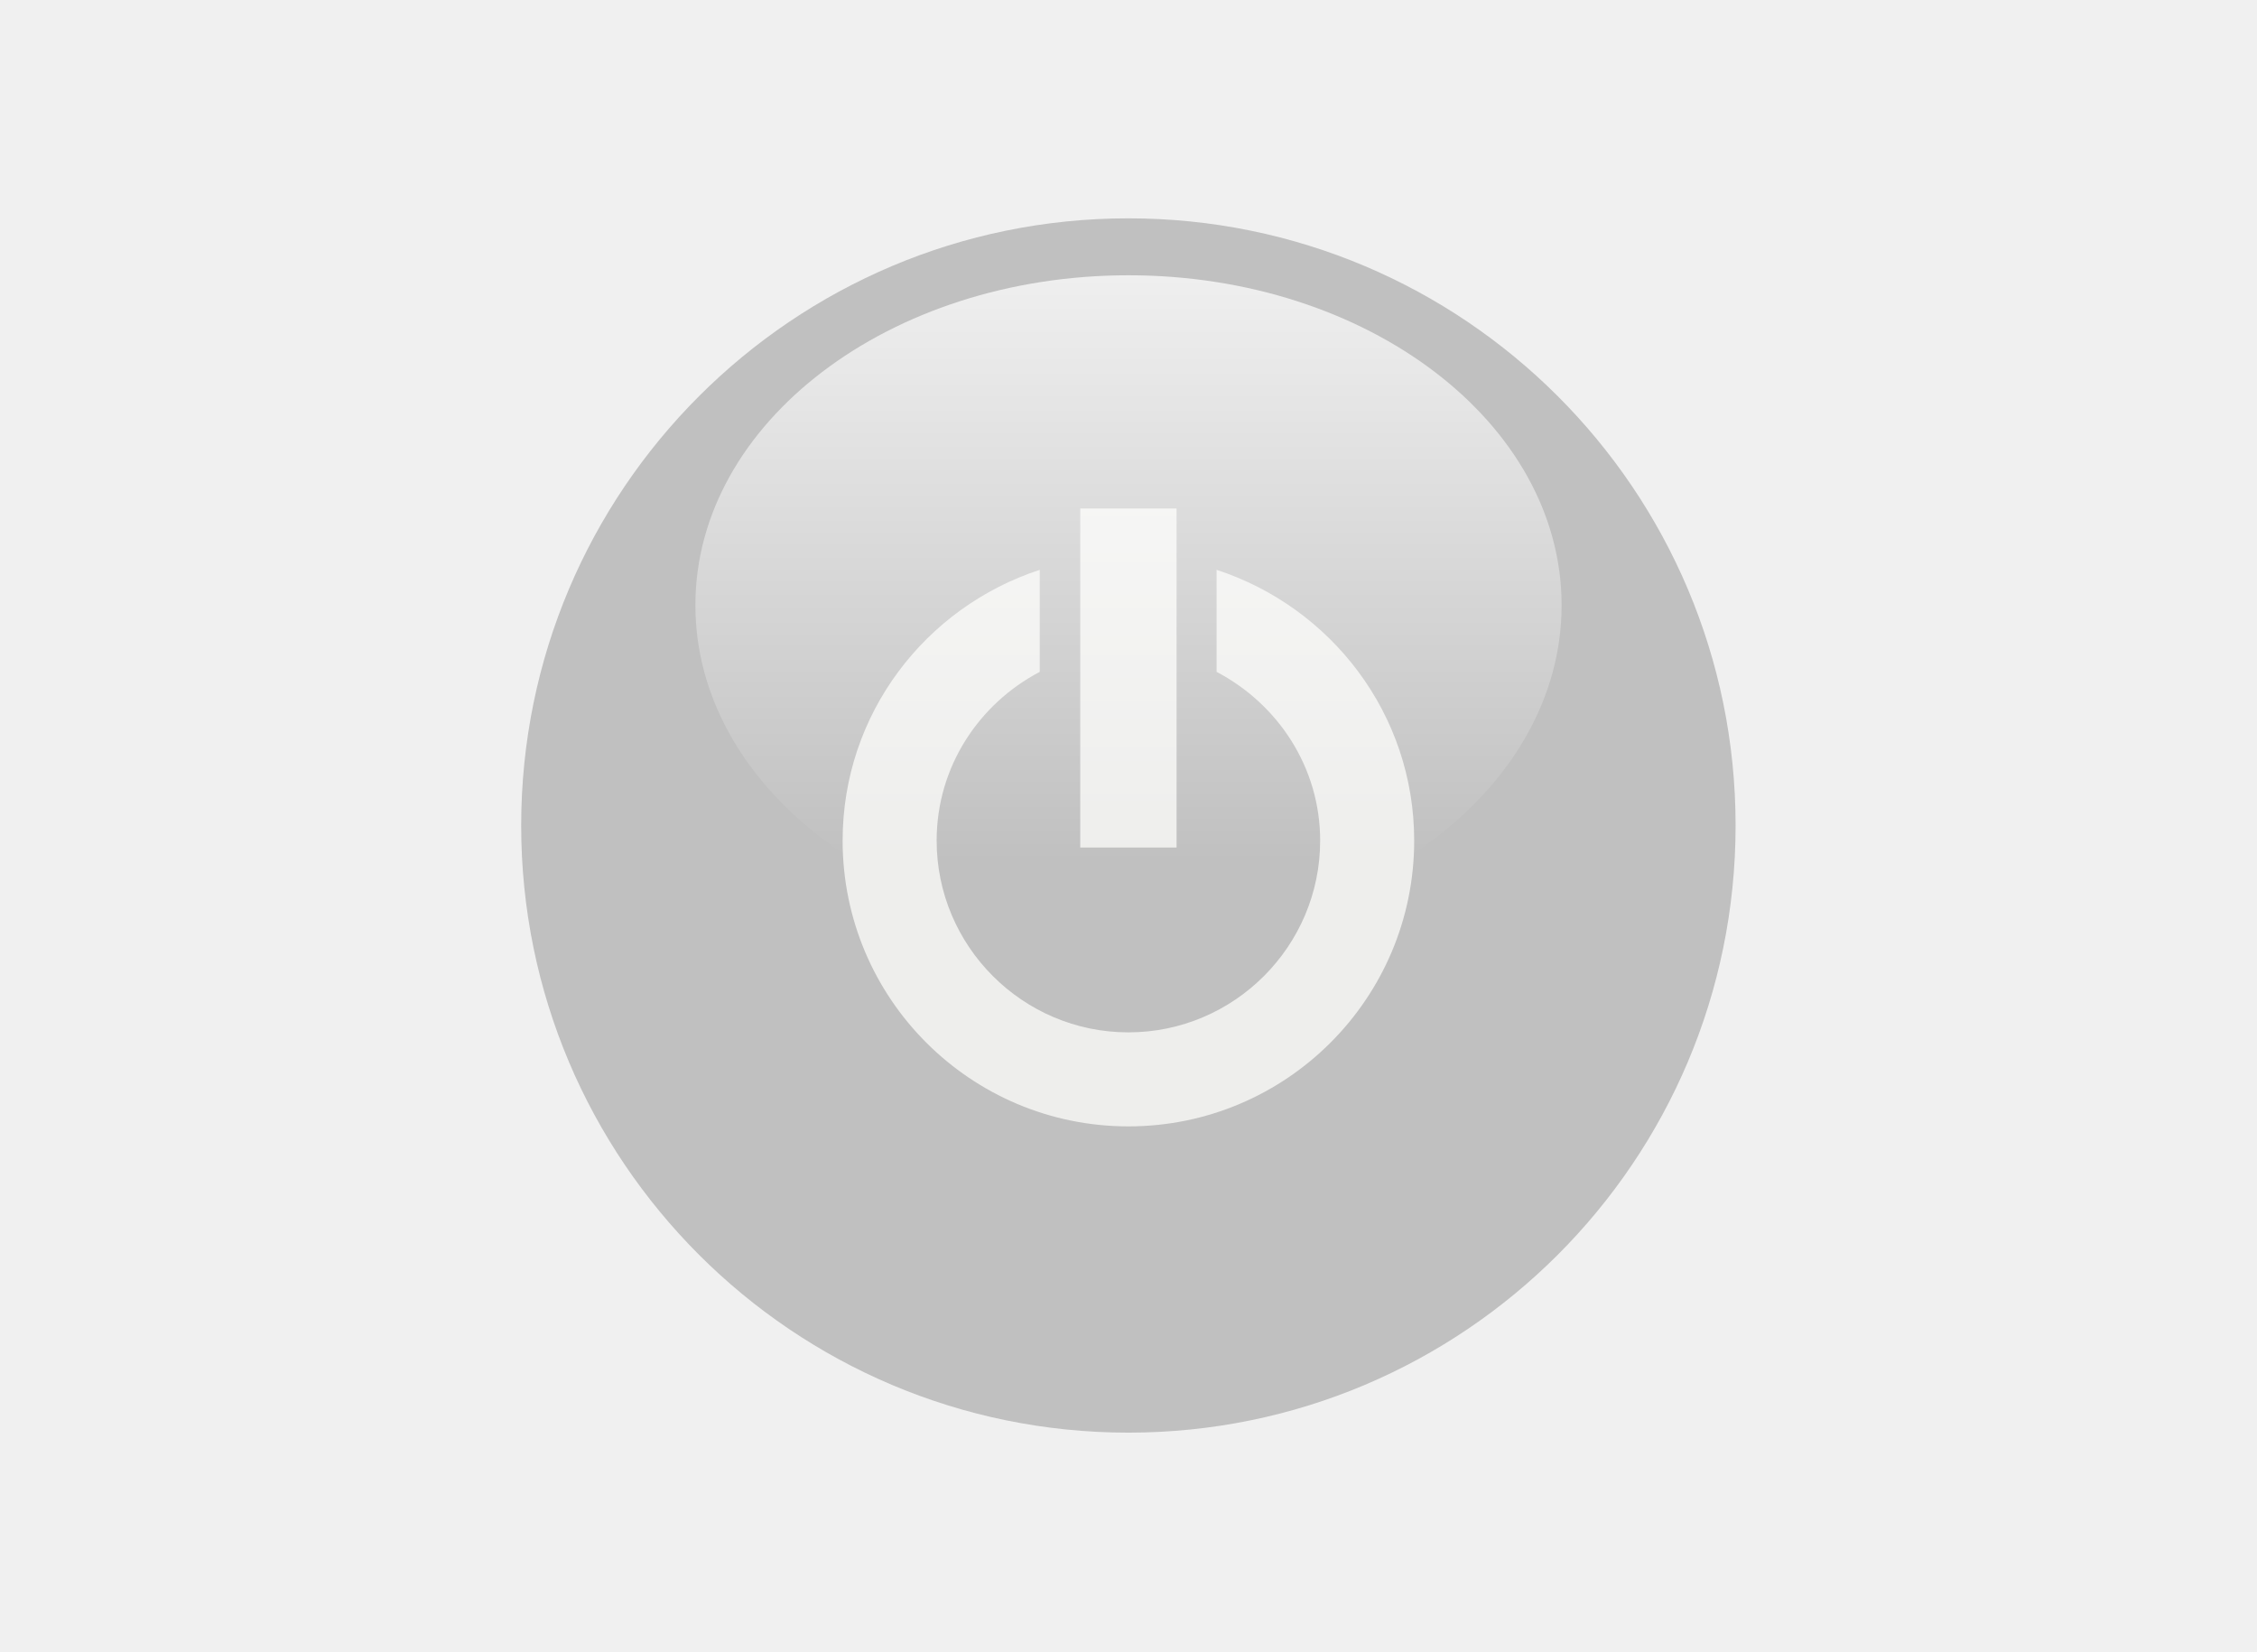
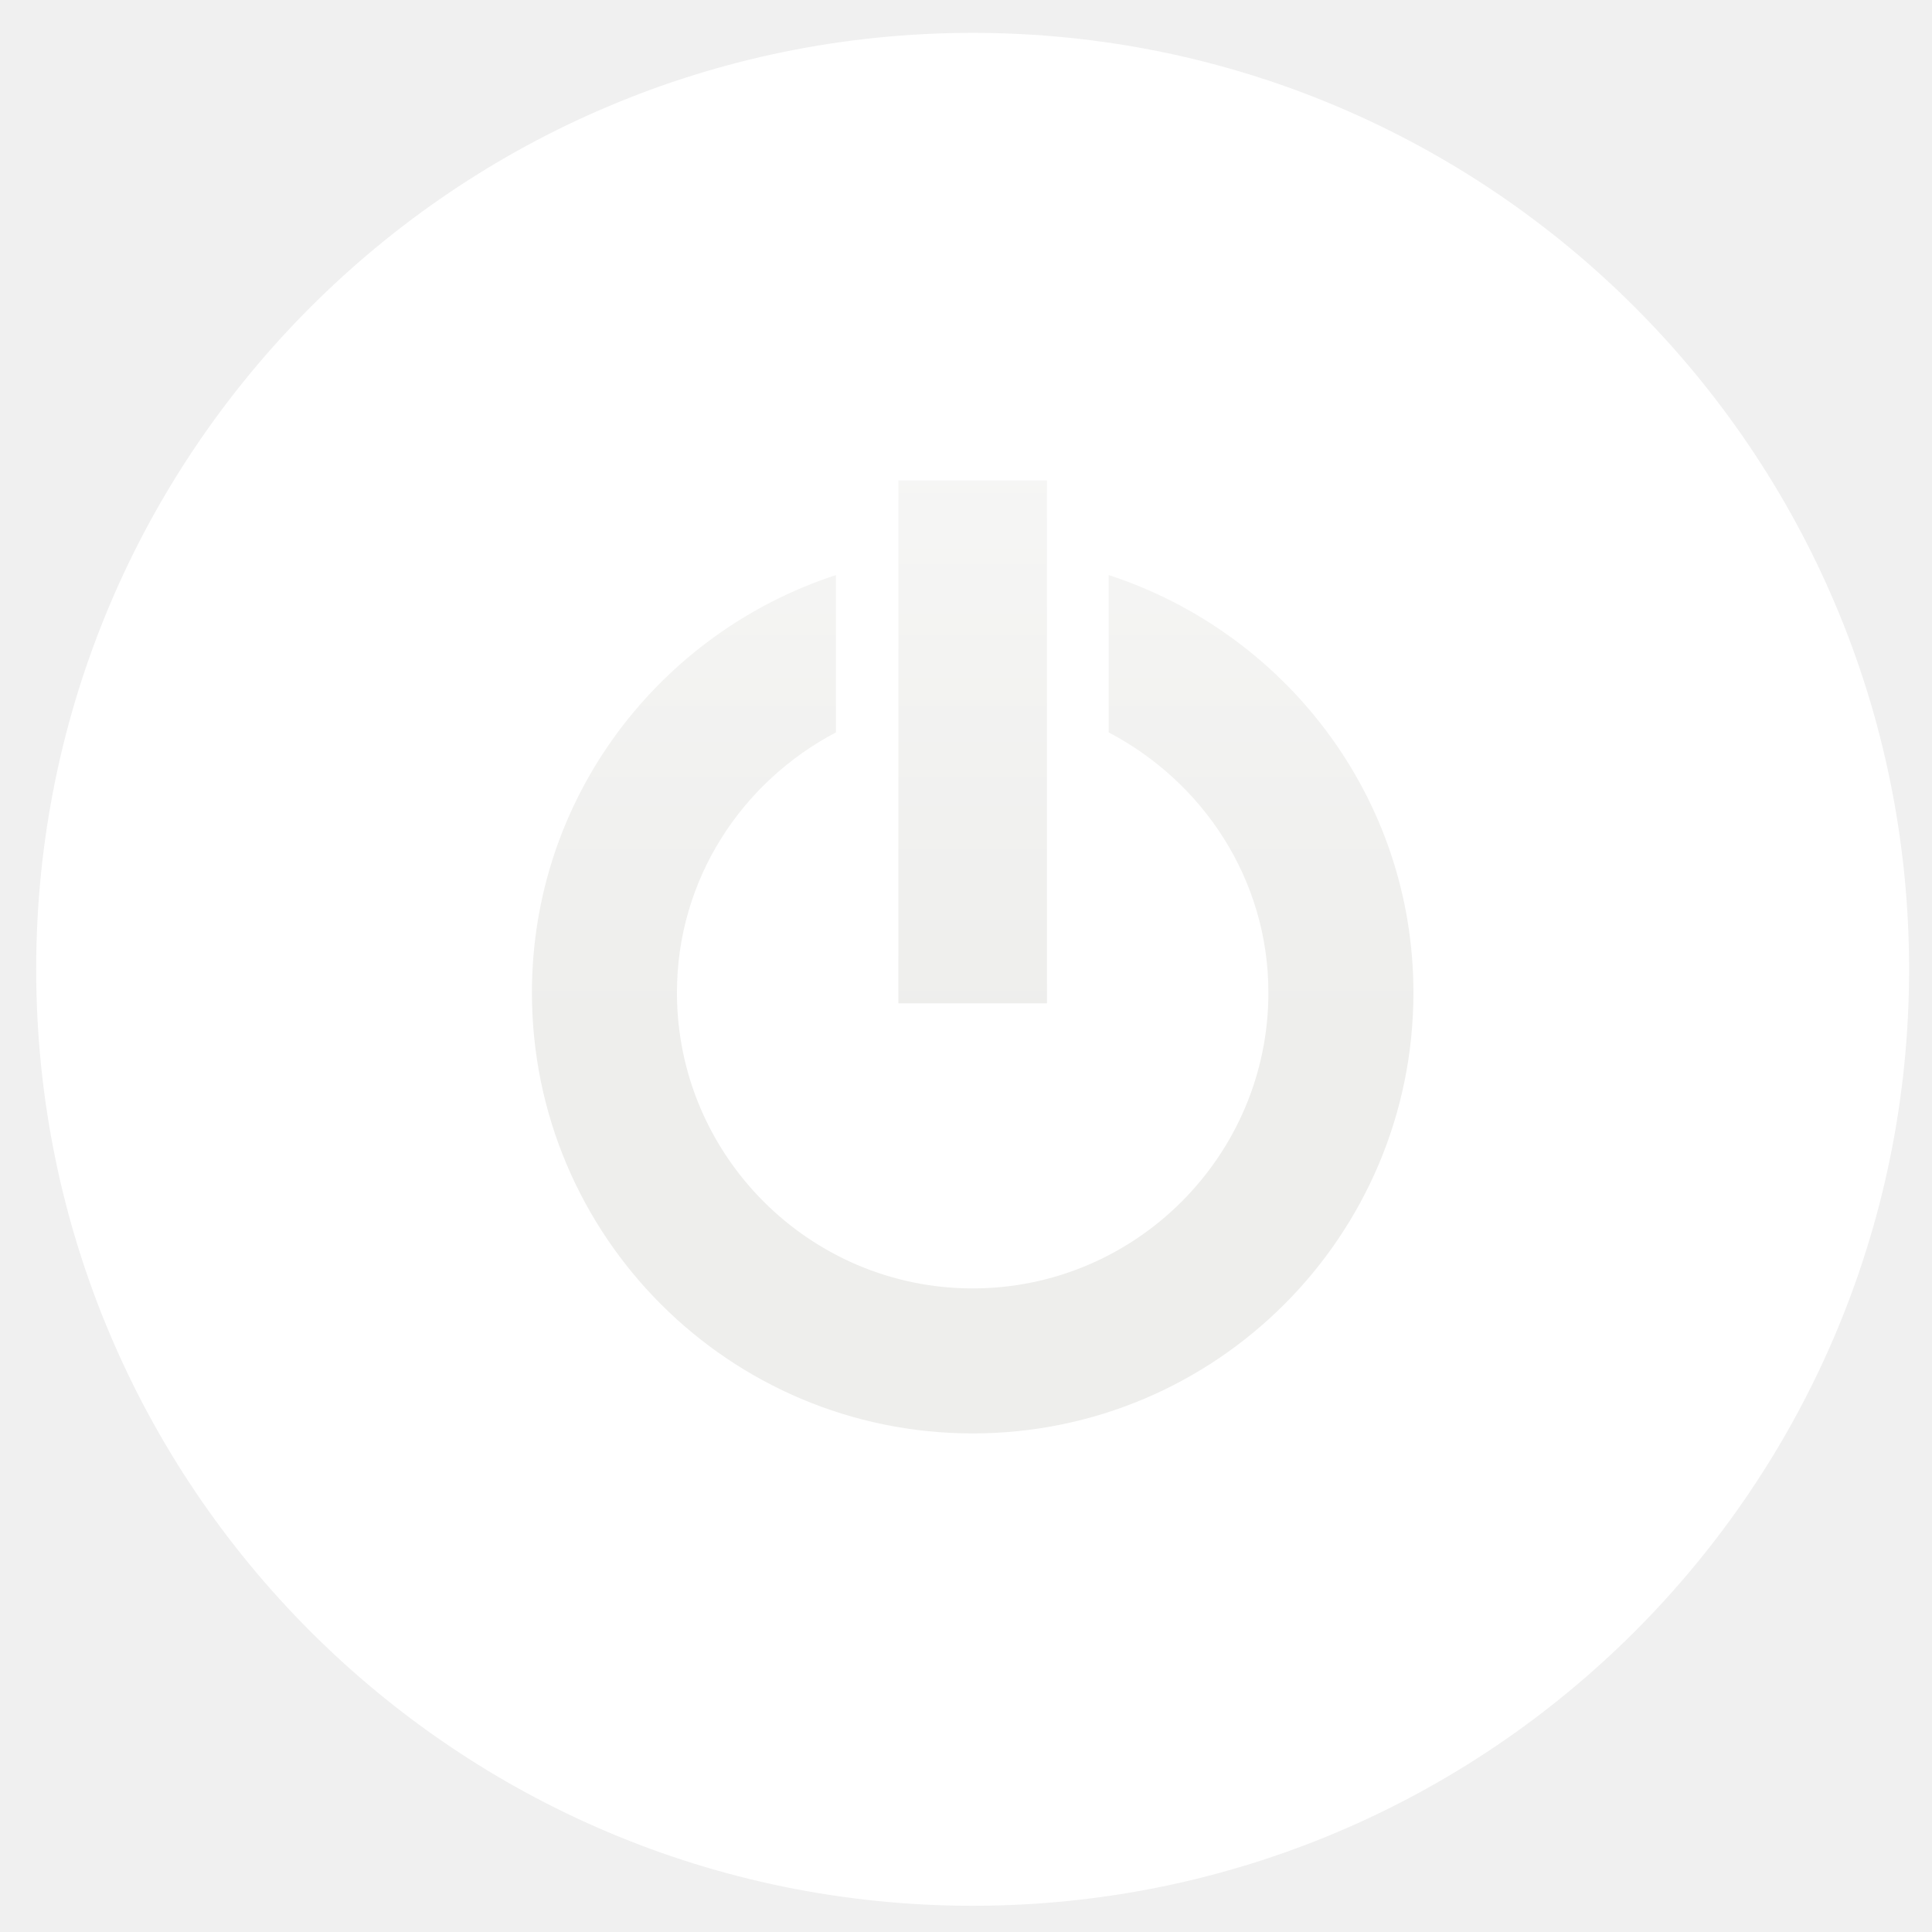
- <svg xmlns="http://www.w3.org/2000/svg" xmlns:xlink="http://www.w3.org/1999/xlink" id="svg2633" viewBox="0 0 82 60" version="1.0">
+ <svg xmlns="http://www.w3.org/2000/svg" xmlns:xlink="http://www.w3.org/1999/xlink" height="128" width="128" version="1.0" viewBox="0 0 262.4 192" id="svg2633">
  <defs id="defs2635">
-     <linearGradient id="linearGradient2243" y2="47.547" gradientUnits="userSpaceOnUse" x2="127.2" y1="18.495" x1="127.2">
-       <stop id="stop3259" style="stop-color:#ffffff" offset="0" />
-       <stop id="stop3261" style="stop-color:#ffffff;stop-opacity:0" offset="1" />
+     <linearGradient x1="127.2" y1="18.495" x2="127.2" gradientUnits="userSpaceOnUse" y2="47.547" id="linearGradient2243">
+       <stop offset="0" style="stop-color:#ffffff" id="stop3259" />
+       <stop offset="1" style="stop-color:#ffffff;stop-opacity:0" id="stop3261" />
    </linearGradient>
  </defs>
-   <g id="layer1" transform="translate(-19.315,-20.92)">
-     <circle id="path3676" style="fill:#c0c0c0;fill-rule:evenodd;fill-opacity:1" transform="matrix(0.62849,0,0,0.62849,-351.35,-520.1)" cx="655" cy="908.548" r="35.101" />
-     <g id="g3756" style="fill:#eeeeec" transform="matrix(0.58241,0,0,0.58241,-298.36,-406.82)">
-       <path id="path3758" style="fill:#eeeeec;fill-rule:evenodd" d="m 649.088,892.006 c -7.618,2.49 -13.145,9.6 -13.145,18.057 2e-5,10.525 8.532,19.057 19.057,19.057 10.525,-3e-5 19.057,-8.532 19.057,-19.057 -2e-5,-8.459 -5.551,-15.569 -13.176,-18.057 v 6.803 c 4.069,2.135 6.906,6.343 6.906,11.254 10e-6,7.046 -5.741,12.787 -12.787,12.787 -7.046,10e-6 -12.787,-5.741 -12.787,-12.787 -2e-5,-4.908 2.807,-9.118 6.875,-11.254 z" xlink:href="#path22091" transform="matrix(0.93548,0,0,0.93548,3.1009,-64.472)" />
-       <path id="path3760" style="fill:#eeeeec;fill-rule:evenodd" d="m 651.789,887.914 v 22.609 h 6.422 v -22.609 z" xlink:href="#path22093" transform="matrix(0.93548,0,0,0.93548,3.1009,-64.472)" />
+   <g transform="translate(-19.315,-20.92)" id="layer1">
+     <g id="g168" transform="matrix(3.202635,0,0,3.202635,-41.74926,-45.7047)" style="stroke-width:0.312">
+       <circle r="35.101" cy="908.548" cx="655" transform="matrix(1.131398,0,0,1.131398,-680.7509,-977.0101)" style="fill:#ffffff;fill-opacity:1;fill-rule:evenodd;stroke-width:0.173" class="WTD-ActiveFillColor" id="path3676" />
+       <g transform="matrix(1.048446,0,0,1.048446,-585.3591,-773.0851)" style="fill:#eeeeec;stroke-width:0.173" id="g3756">
+         <path transform="matrix(0.93548,0,0,0.93548,3.1009,-64.472)" xlink:href="#path22091" d="m 649.088,892.006 c -7.618,2.49 -13.145,9.6 -13.145,18.057 2e-5,10.525 8.532,19.057 19.057,19.057 10.525,-3e-5 19.057,-8.532 19.057,-19.057 -2e-5,-8.459 -5.551,-15.569 -13.176,-18.057 v 6.803 c 4.069,2.135 6.906,6.343 6.906,11.254 10e-6,7.046 -5.741,12.787 -12.787,12.787 -7.046,10e-6 -12.787,-5.741 -12.787,-12.787 -2e-5,-4.908 2.807,-9.118 6.875,-11.254 z" style="fill:#eeeeec;fill-rule:evenodd;stroke-width:0.173" id="path3758" />
+         <path transform="matrix(0.93548,0,0,0.93548,3.1009,-64.472)" xlink:href="#path22093" d="m 651.789,887.914 v 22.609 h 6.422 v -22.609 z" style="fill:#eeeeec;fill-rule:evenodd;stroke-width:0.173" id="path3760" />
+       </g>
+       <ellipse transform="matrix(1.262938,0,0,1.325386,-100.3209,-9.58173)" ry="16.284" rx="22.429" cy="34.779" cx="127.198" style="display:inline;opacity:0.75;fill:url(#linearGradient2243);fill-rule:evenodd;stroke-width:0.173" id="path3678" />
    </g>
-     <ellipse id="path3678" style="display:inline;opacity:0.75;fill:url(#linearGradient2243);fill-rule:evenodd" cx="127.198" cy="34.779" rx="22.429" ry="16.284" transform="matrix(0.70156,0,0,0.73625,-28.922,17.305)" />
  </g>
</svg>
